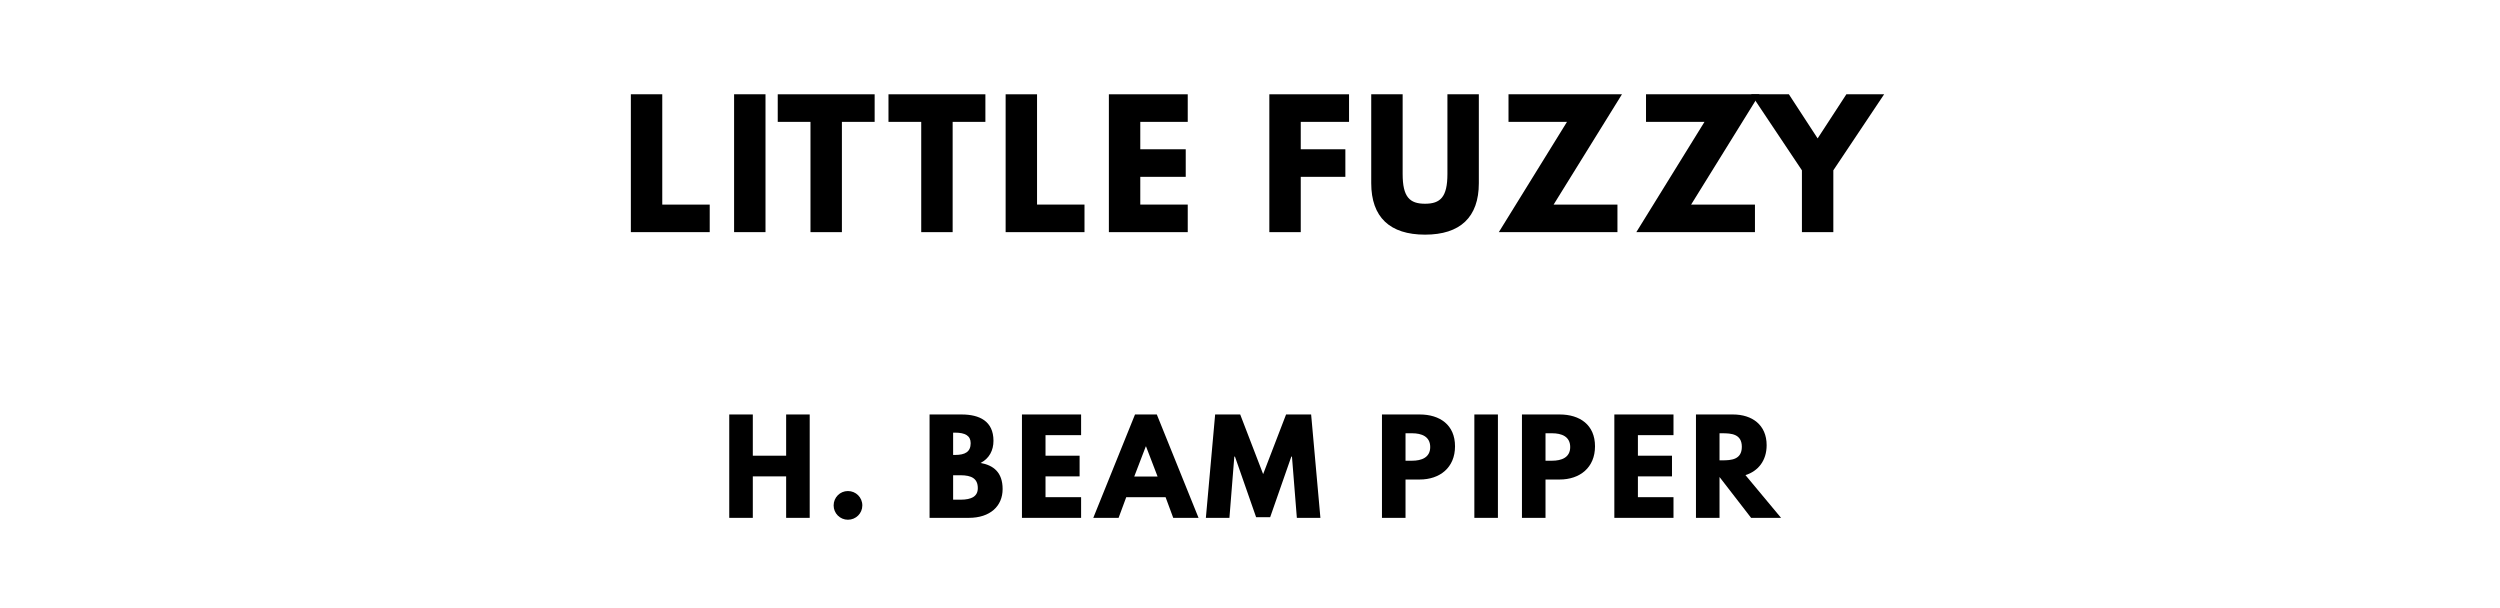
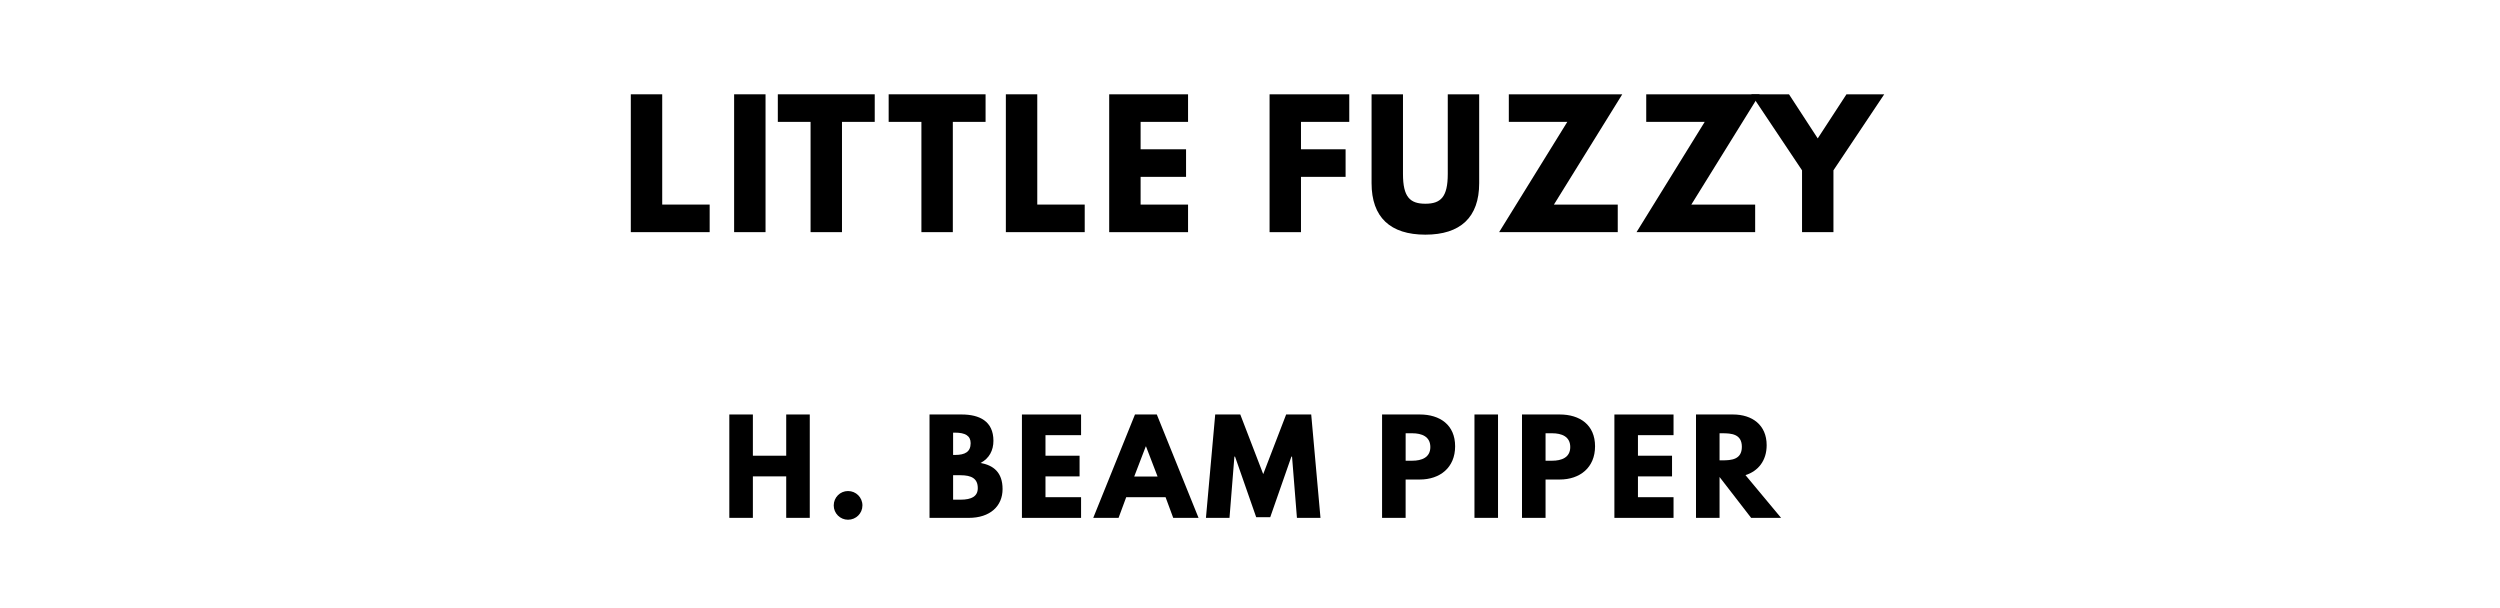
<svg xmlns="http://www.w3.org/2000/svg" version="1.1" viewBox="0 0 1400 340">
  <g aria-label="LITTLE FUZZY">
-     <path d="M 370.869,52.807 H 353.279 V 130 h 44.164 v -15.439 h -26.573 z" />
-     <path d="M 428.683,52.807 H 411.093 V 130 h 17.591 z" />
-     <path d="m 435.533,68.246 h 18.339 V 130 h 17.591 V 68.246 h 18.339 V 52.807 h -54.269 z" />
-     <path d="m 497.55,68.246 h 18.339 V 130 h 17.591 V 68.246 h 18.339 V 52.807 h -54.269 z" />
-     <path d="M 580.745,52.807 H 563.154 V 130 h 44.164 v -15.439 h -26.573 z" />
-     <path d="M 665.132,52.807 H 620.969 V 130 h 44.164 v -15.439 h -26.573 V 99.029 H 664.01 V 83.591 H 638.559 V 68.246 h 26.573 z" />
-     <path d="M 755.461,52.807 H 710.83 V 130 h 17.591 V 99.029 h 24.982 V 83.591 H 728.42 V 68.246 h 27.041 z" />
-     <path d="m 828.148,52.807 h -17.591 v 44.632 c 0,12.912 -3.93,16.655 -12.538,16.655 -8.608,0 -12.538,-3.743 -12.538,-16.655 v -44.632 h -17.591 v 49.778 c 0,19.088 10.48,28.819 30.129,28.819 19.649,0 30.129,-9.731 30.129,-28.819 z" />
-     <path d="m 908.296,52.807 h -63.532 v 15.439 h 32.749 L 839.337,130 h 66.433 v -15.439 h -35.743 z" />
-     <path d="m 985.299,52.807 h -63.532 v 15.439 h 32.749 L 916.34,130 h 66.433 v -15.439 h -35.743 z" />
-     <path d="m 980.632,52.807 28.444,42.573 V 130 h 17.591 V 95.38 l 28.444,-42.573 h -21.146 l -16.093,24.702 -16.094,-24.702 z" />
+     <path d="M370.84,52.81l0.00,61.75l26.57,0.00l0.00,15.44l-44.16,0.00l0.00-77.19l17.59,0.00z" />
+     <path d="M428.70,52.81l0.00,77.19l-17.59,0.00l0.00-77.19l17.59,0.00z" />
+     <path d="M435.58,68.25l0.00-15.44l54.27,0.00l0.00,15.44l-18.34,0.00l0.00,61.75l-17.59,0.00l0.00-61.75l-18.34,0.00z" />
+     <path d="M497.65,68.25l0.00-15.44l54.27,0.00l0.00,15.44l-18.34,0.00l0.00,61.75l-17.59,0.00l0.00-61.75l-18.34,0.00z" />
+     <path d="M580.87,52.81l0.00,61.75l26.57,0.00l0.00,15.44l-44.16,0.00l0.00-77.19l17.59,0.00z" />
+     <path d="M665.31,52.81l0.00,15.44l-26.57,0.00l0.00,15.35l25.45,0.00l0.00,15.44l-25.45,0.00l0.00,15.53l26.57,0.00l0.00,15.44l-44.16,0.00l0.00-77.19l44.16,0.00z" />
+     <path d="M755.59,52.81l0.00,15.44l-27.04,0.00l0.00,15.35l24.98,0.00l0.00,15.44l-24.98,0.00l0.00,30.97l-17.59,0.00l0.00-77.19l44.63,0.00z" />
+     <path d="M828.34,52.81l0.00,49.78c0.00,19.09-10.48,28.82-30.13,28.82s-30.13-9.73-30.13-28.82l0.00-49.78l17.59,0.00l0.00,44.63c0.00,12.91,3.93,16.65,12.54,16.65s12.54-3.74,12.54-16.65l0.00-44.63l17.59,0.00z" />
+     <path d="M908.47,52.81l-38.27,61.75l35.74,0.00l0.00,15.44l-66.43,0.00l38.18-61.75l-32.75,0.00l0.00-15.44l63.53,0.00z" />
+     <path d="M985.42,52.81l-38.27,61.75l35.74,0.00l0.00,15.44l-66.43,0.00l38.18-61.75l-32.75,0.00l0.00-15.44l63.53,0.00z" />
+     <path d="M980.69,52.81l21.15,0.00l16.09,24.70l16.09-24.70l21.15,0.00l-28.44,42.57l0.00,34.62l-17.59,0.00l0.00-34.62z" />
  </g>
  <g aria-label="H. BEAM PIPER">
-     <path d="m 421.573,266.772 h 18.667 V 290 h 13.193 v -57.895 h -13.193 v 23.088 H 421.573 V 232.105 H 408.38 V 290 h 13.193 z" />
-     <path d="m 474.834,274.982 c -4.421,0 -8,3.579 -8,8.07 0,4.421 3.579,8 8,8 4.491,0 8.07,-3.579 8.07,-8 0,-4.491 -3.579,-8.07 -8.07,-8.07 z" />
-     <path d="M 520.556,232.105 V 290 h 21.965 c 12,0 18.947,-6.596 18.947,-16.14 0,-9.333 -5.123,-13.333 -12.351,-14.596 4.912,-2.526 7.228,-7.088 7.228,-12.421 0,-11.018 -7.86,-14.737 -17.825,-14.737 z m 13.193,22.667 V 242.281 h 1.053 c 5.754,0 8.772,1.754 8.772,5.895 0,4.842 -3.088,6.596 -8.772,6.596 z m 0,25.053 v -13.684 h 4.14 c 6.246,0 9.684,1.895 9.684,7.228 0,4.561 -3.439,6.456 -9.684,6.456 z" />
-     <path d="M 605.417,232.105 H 572.294 V 290 h 33.123 v -11.579 h -19.93 v -11.649 h 19.088 v -11.579 h -19.088 v -11.509 h 19.93 z" />
-     <path d="M 647.816,232.105 H 635.606 L 612.237,290 h 14.175 l 4.281,-11.579 h 22.035 L 657.009,290 h 14.175 z m 0.421,34.737 H 635.185 L 641.641,250 h 0.14 z" />
-     <path d="m 726.234,290 h 13.193 l -5.193,-57.895 H 720.199 l -12.842,33.404 -12.842,-33.404 H 680.48 L 675.287,290 h 13.193 l 2.737,-34.316 h 0.351 l 11.86,33.965 h 7.86 l 11.86,-33.965 h 0.351 z" />
-     <path d="M 773.901,232.105 V 290 h 13.193 v -21.474 h 7.93 c 11.298,0 19.789,-6.667 19.789,-18.596 0,-12 -8.491,-17.825 -19.789,-17.825 z M 787.094,258 v -15.368 h 3.719 c 5.193,0 10.105,1.754 10.105,7.719 0,5.895 -4.912,7.649 -10.105,7.649 z" />
-     <path d="M 838.832,232.105 H 825.639 V 290 h 13.193 z" />
-     <path d="M 852.294,232.105 V 290 h 13.193 v -21.474 h 7.93 c 11.298,0 19.789,-6.667 19.789,-18.596 0,-12 -8.491,-17.825 -19.789,-17.825 z M 865.487,258 v -15.368 h 3.719 c 5.193,0 10.105,1.754 10.105,7.719 0,5.895 -4.912,7.649 -10.105,7.649 z" />
-     <path d="M 937.155,232.105 H 904.032 V 290 h 33.123 v -11.579 h -19.93 v -11.649 h 19.088 v -11.579 h -19.088 v -11.509 h 19.93 z" />
-     <path d="M 949.74,232.105 V 290 h 13.193 V 267.123 L 980.617,290 h 16.772 l -19.93,-23.93 c 7.088,-2.246 11.86,-8.07 11.86,-16.772 0,-11.368 -8.14,-17.193 -18.877,-17.193 z m 13.193,25.684 v -15.158 h 1.544 c 4.982,0 10.947,0.351 10.947,7.579 0,7.228 -5.965,7.579 -10.947,7.579 z" />
+     <path d="M421.61,266.77l0.00,23.23l-13.19,0.00l0.00-57.89l13.19,0.00l0.00,23.09l18.67,0.00l0.00-23.09l13.19,0.00l0.00,57.89l-13.19,0.00l0.00-23.23l-18.67,0.00z" />
+     <path d="M474.89,274.98c4.49,0.00,8.07,3.58,8.07,8.07c0.00,4.42-3.58,8.00-8.07,8.00c-4.42,0.00-8.00-3.58-8.00-8.00c0.00-4.49,3.58-8.07,8.00-8.07z" />
+     <path d="M520.54,232.11l17.96,0.00c9.96,0.00,17.82,3.72,17.82,14.74c0.00,5.33-2.32,9.89-7.23,12.42c7.23,1.26,12.35,5.26,12.35,14.60c0.00,9.54-6.95,16.14-18.95,16.14l-21.96,0.00l0.00-57.89z  M533.74,254.77l1.05,0.00c5.68,0.00,8.77-1.75,8.77-6.60c0.00-4.14-3.02-5.89-8.77-5.89l-1.05,0.00l0.00,12.49z  M533.74,279.82l4.14,0.00c6.25,0.00,9.68-1.89,9.68-6.46c0.00-5.33-3.44-7.23-9.68-7.23l-4.14,0.00l0.00,13.68z" />
+     <path d="M605.40,232.11l0.00,11.58l-19.93,0.00l0.00,11.51l19.09,0.00l0.00,11.58l-19.09,0.00l0.00,11.65l19.93,0.00l0.00,11.58l-33.12,0.00l0.00-57.89l33.12,0.00z" />
+     <path d="M647.81,232.11l23.37,57.89l-14.18,0.00l-4.28-11.58l-22.04,0.00l-4.28,11.58l-14.18,0.00l23.37-57.89l12.21,0.00z  M648.23,266.84l-6.46-16.84l-0.14,0.00l-6.46,16.84l13.05,0.00z" />
+     <path d="M726.28,290.00l-2.74-34.32l-0.35,0.00l-11.86,33.96l-7.86,0.00l-11.86-33.96l-0.35,0.00l-2.74,34.32l-13.19,0.00l5.19-57.89l14.04,0.00l12.84,33.40l12.84-33.40l14.04,0.00l5.19,57.89l-13.19,0.00z" />
+     <path d="M773.96,232.11l21.12,0.00c11.30,0.00,19.79,5.82,19.79,17.82c0.00,11.93-8.49,18.60-19.79,18.60l-7.93,0.00l0.00,21.47l-13.19,0.00l0.00-57.89z  M787.16,258.00l3.72,0.00c5.19,0.00,10.11-1.75,10.11-7.65c0.00-5.96-4.91-7.72-10.11-7.72l-3.72,0.00l0.00,15.37z" />
+     <path d="M838.89,232.11l0.00,57.89l-13.19,0.00l0.00-57.89l13.19,0.00z" />
+     <path d="M852.32,232.11l21.12,0.00c11.30,0.00,19.79,5.82,19.79,17.82c0.00,11.93-8.49,18.60-19.79,18.60l-7.93,0.00l0.00,21.47l-13.19,0.00l0.00-57.89z  M865.51,258.00l3.72,0.00c5.19,0.00,10.11-1.75,10.11-7.65c0.00-5.96-4.91-7.72-10.11-7.72l-3.72,0.00l0.00,15.37z" />
+     <path d="M937.18,232.11l0.00,11.58l-19.93,0.00l0.00,11.51l19.09,0.00l0.00,11.58l-19.09,0.00l0.00,11.65l19.93,0.00l0.00,11.58l-33.12,0.00l0.00-57.89l33.12,0.00z" />
+     <path d="M949.75,232.11l20.70,0.00c10.74,0.00,18.88,5.82,18.88,17.19c0.00,8.70-4.77,14.53-11.86,16.77l19.93,23.93l-16.77,0.00l-17.68-22.88l0.00,22.88l-13.19,0.00l0.00-57.89z  M962.95,257.79l1.54,0.00c4.98,0.00,10.95-0.35,10.95-7.58s-5.96-7.58-10.95-7.58l-1.54,0.00l0.00,15.16z" />
  </g>
</svg>
